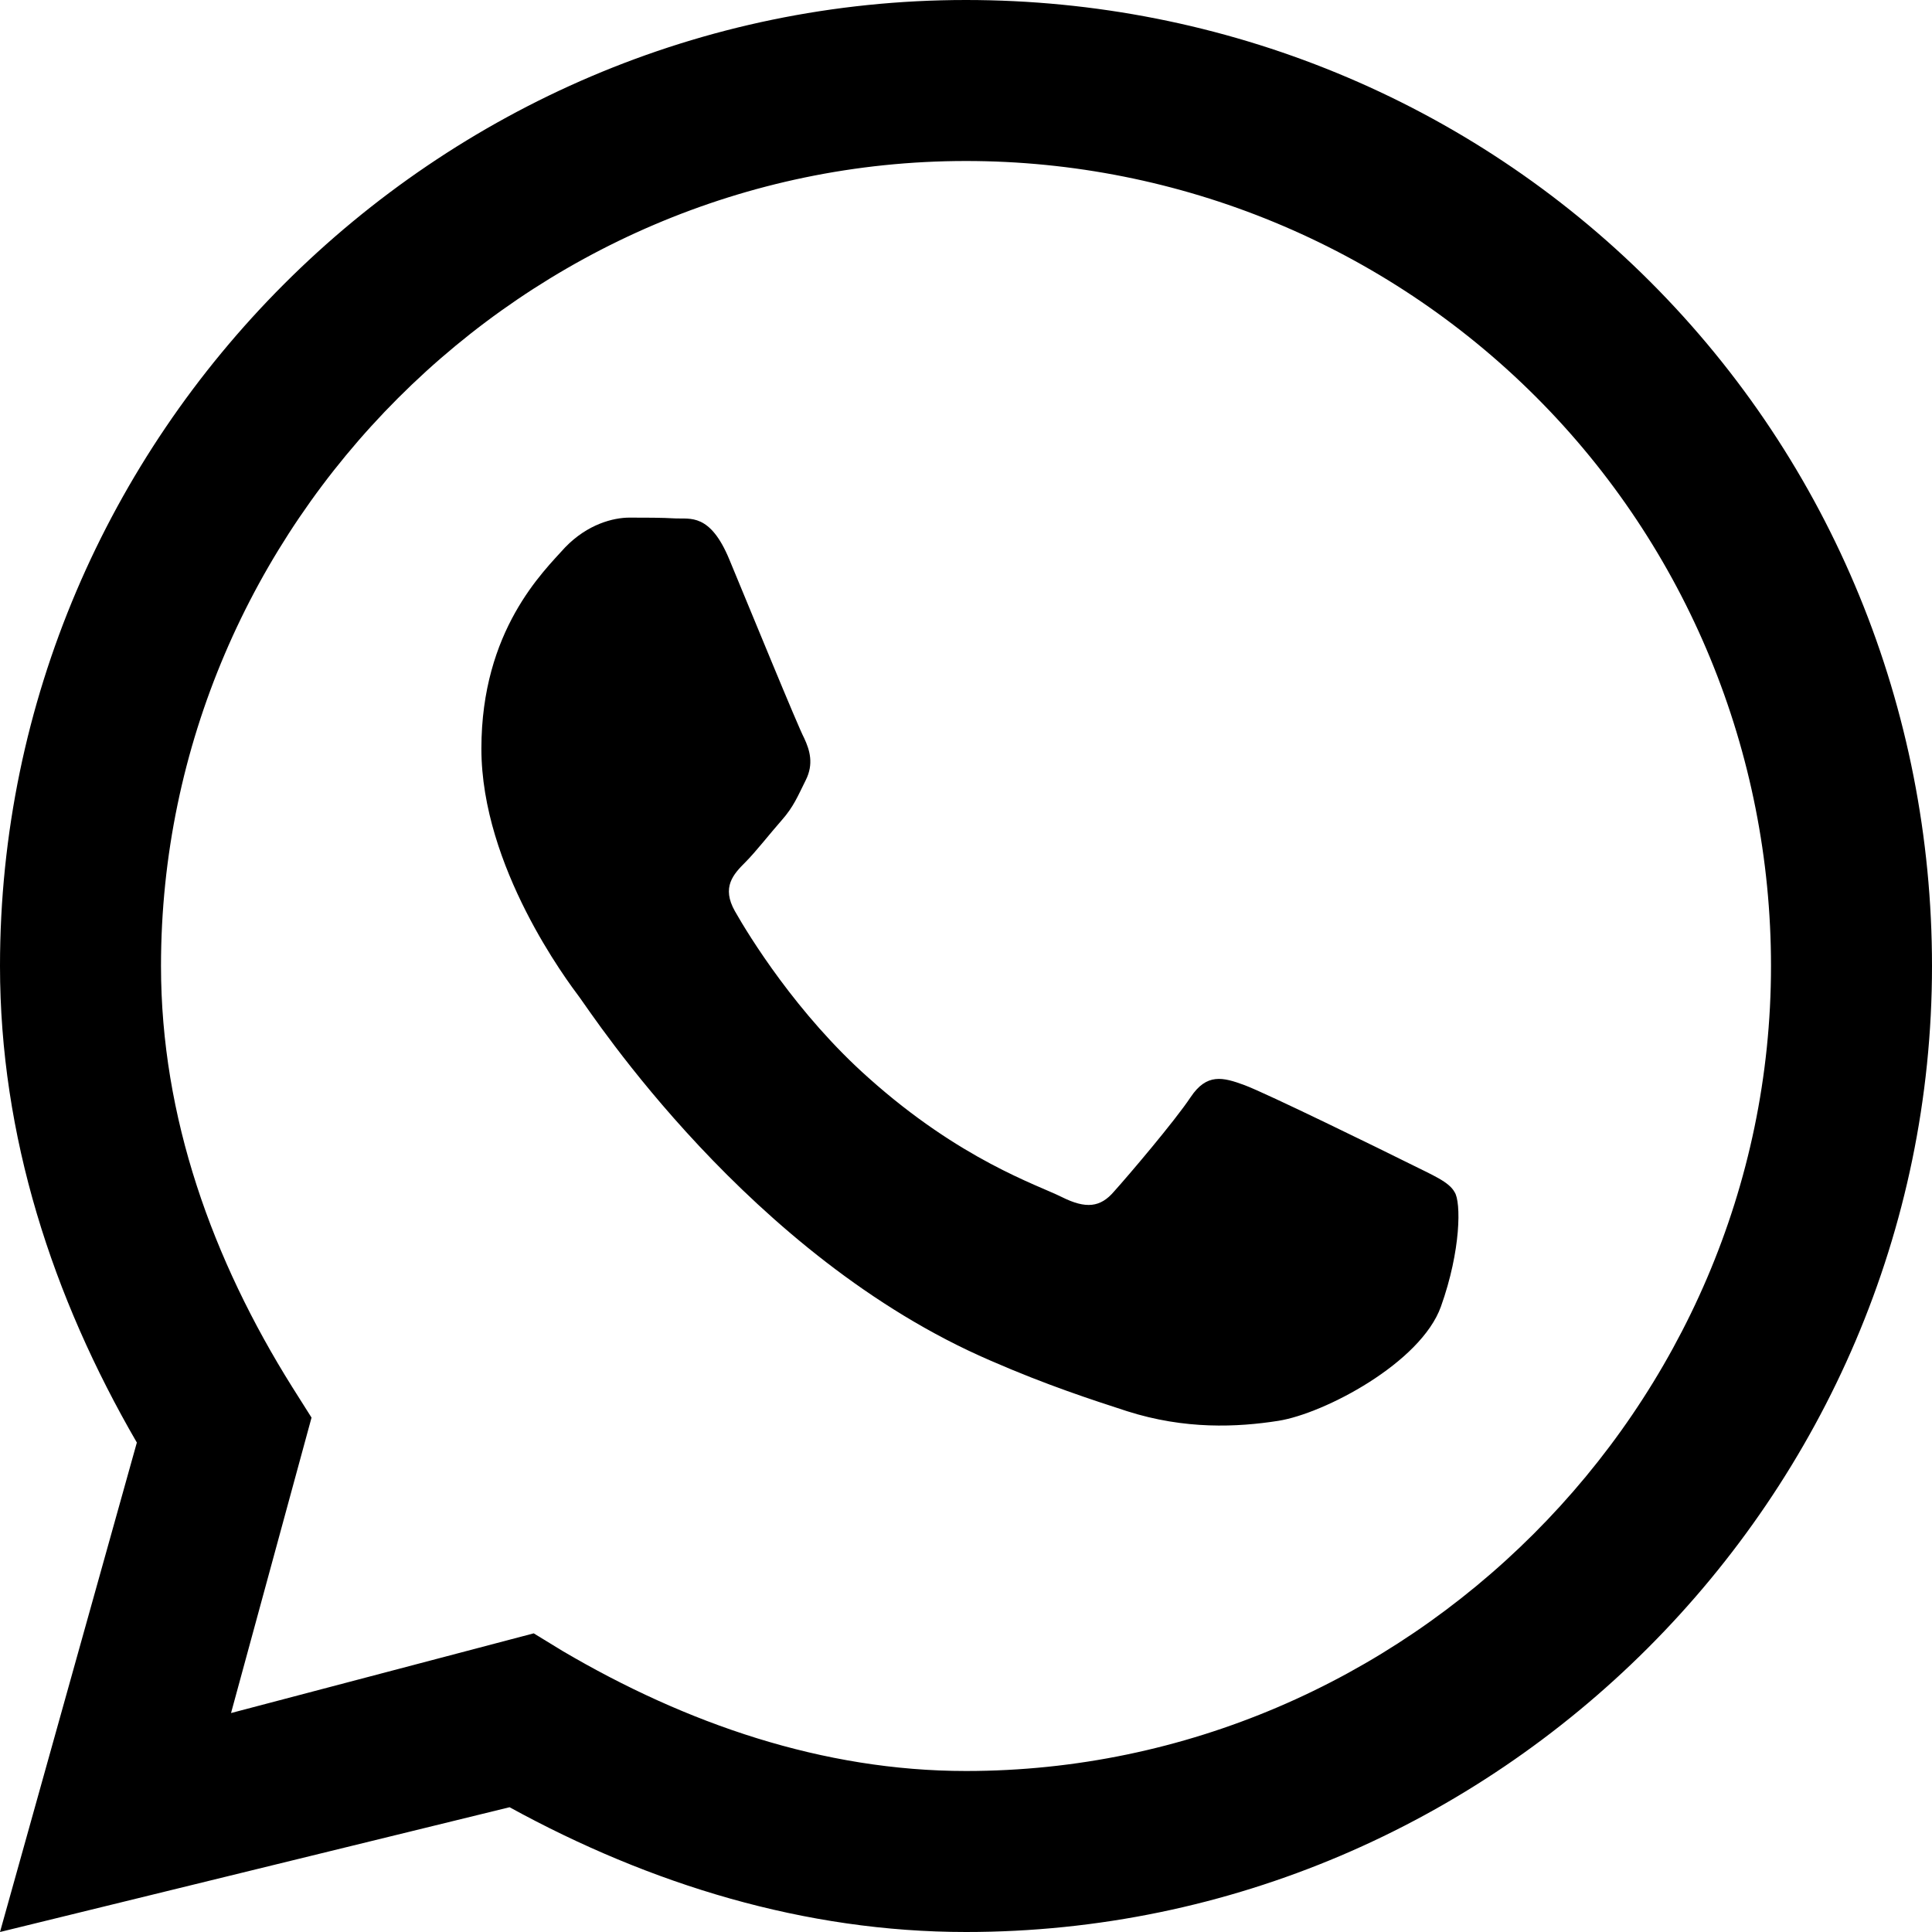
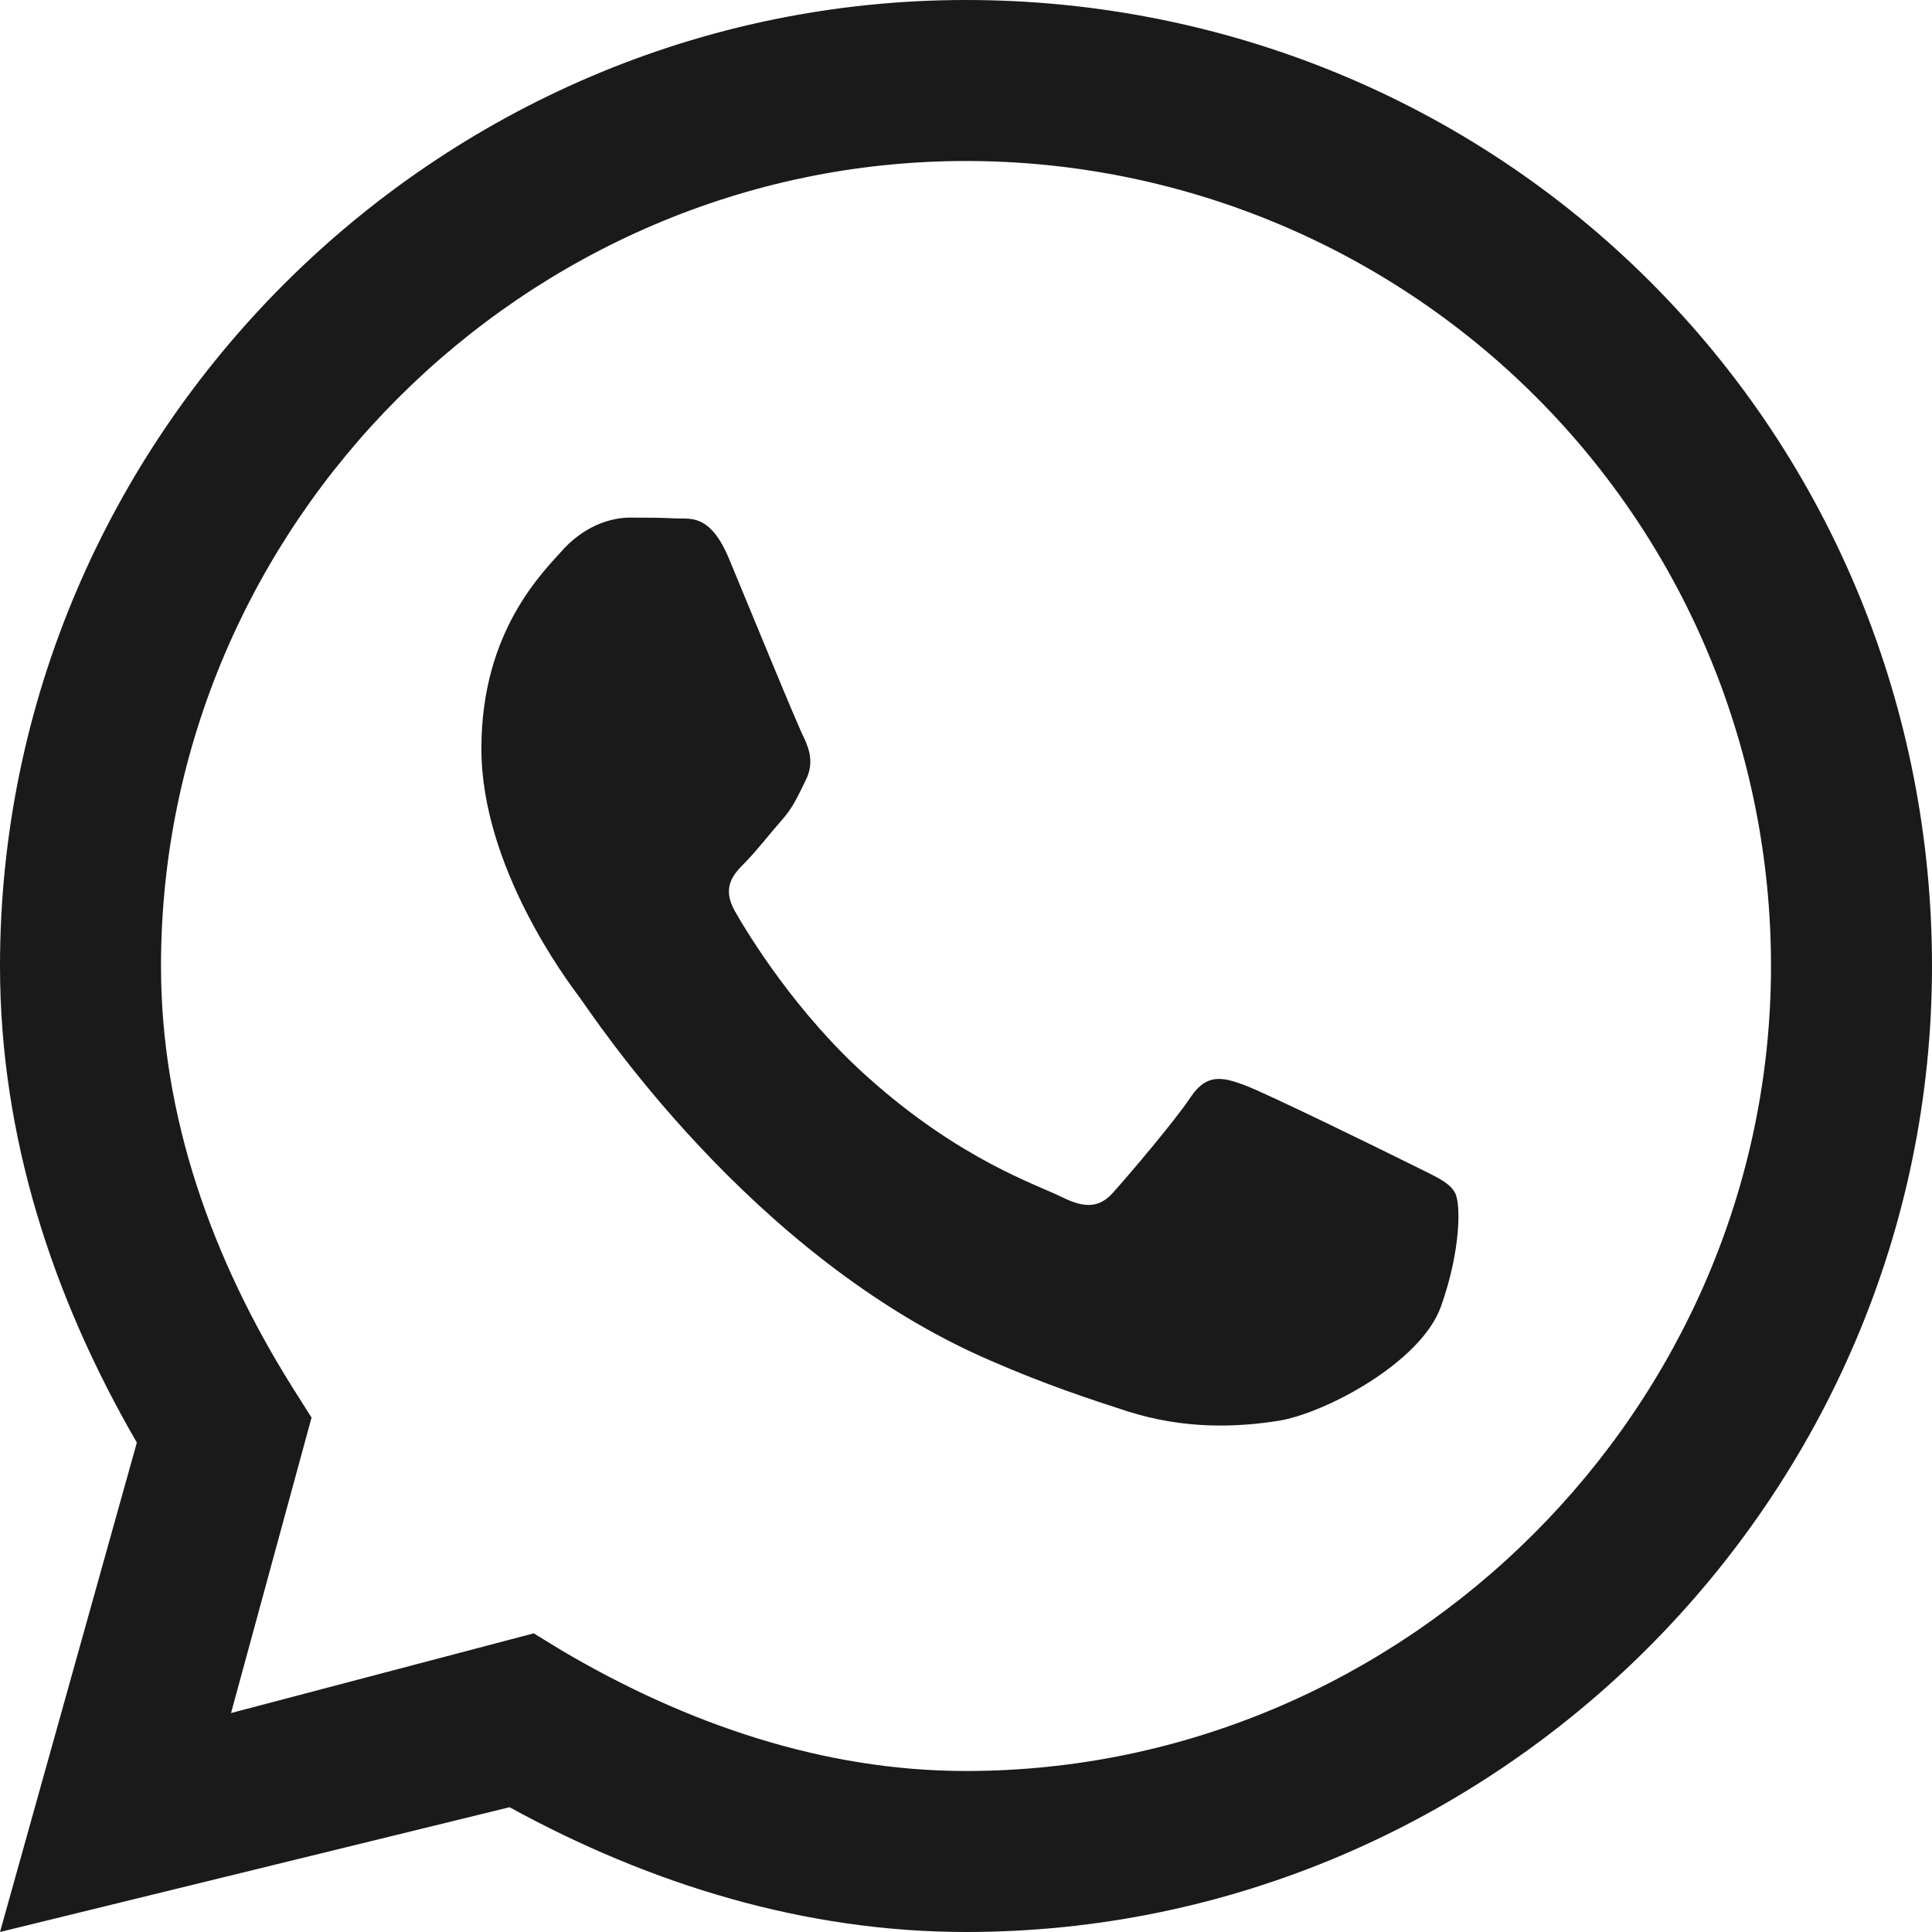
- <svg xmlns="http://www.w3.org/2000/svg" fill="#000000" height="800px" width="800px" version="1.1" id="Icon" viewBox="0 0 24 24" enable-background="new 0 0 24 24" xml:space="preserve">
+ <svg xmlns="http://www.w3.org/2000/svg" fill="#1a1a1a" height="800px" width="800px" version="1.1" id="Icon" viewBox="0 0 24 24" enable-background="new 0 0 24 24" xml:space="preserve">
  <g id="WA_Logo">
    <g>
      <path fill-rule="evenodd" clip-rule="evenodd" d="M20.5,3.5C18.25,1.25,15.2,0,12,0C5.41,0,0,5.41,0,12c0,2.11,0.65,4.11,1.7,5.92    L0,24l6.33-1.55C8.08,23.41,10,24,12,24c6.59,0,12-5.41,12-12C24,8.81,22.76,5.76,20.5,3.5z M12,22c-1.78,0-3.48-0.59-5.01-1.49    l-0.36-0.22l-3.76,0.99l1-3.67l-0.24-0.38C2.64,15.65,2,13.88,2,12C2,6.52,6.52,2,12,2c2.65,0,5.2,1.05,7.08,2.93S22,9.35,22,12    C22,17.48,17.47,22,12,22z M17.5,14.45c-0.3-0.15-1.77-0.87-2.04-0.97c-0.27-0.1-0.47-0.15-0.67,0.15    c-0.2,0.3-0.77,0.97-0.95,1.17c-0.17,0.2-0.35,0.22-0.65,0.07c-0.3-0.15-1.26-0.46-2.4-1.48c-0.89-0.79-1.49-1.77-1.66-2.07    c-0.17-0.3-0.02-0.46,0.13-0.61c0.13-0.13,0.3-0.35,0.45-0.52s0.2-0.3,0.3-0.5c0.1-0.2,0.05-0.37-0.02-0.52    C9.91,9.02,9.31,7.55,9.06,6.95c-0.24-0.58-0.49-0.5-0.67-0.51C8.22,6.43,8.02,6.43,7.82,6.43S7.3,6.51,7.02,6.8    C6.75,7.1,5.98,7.83,5.98,9.3c0,1.47,1.07,2.89,1.22,3.09c0.15,0.2,2.11,3.22,5.1,4.51c0.71,0.31,1.27,0.49,1.7,0.63    c0.72,0.23,1.37,0.2,1.88,0.12c0.57-0.09,1.77-0.72,2.02-1.42c0.25-0.7,0.25-1.3,0.17-1.42C18,14.68,17.8,14.6,17.5,14.45z" />
    </g>
  </g>
</svg>
